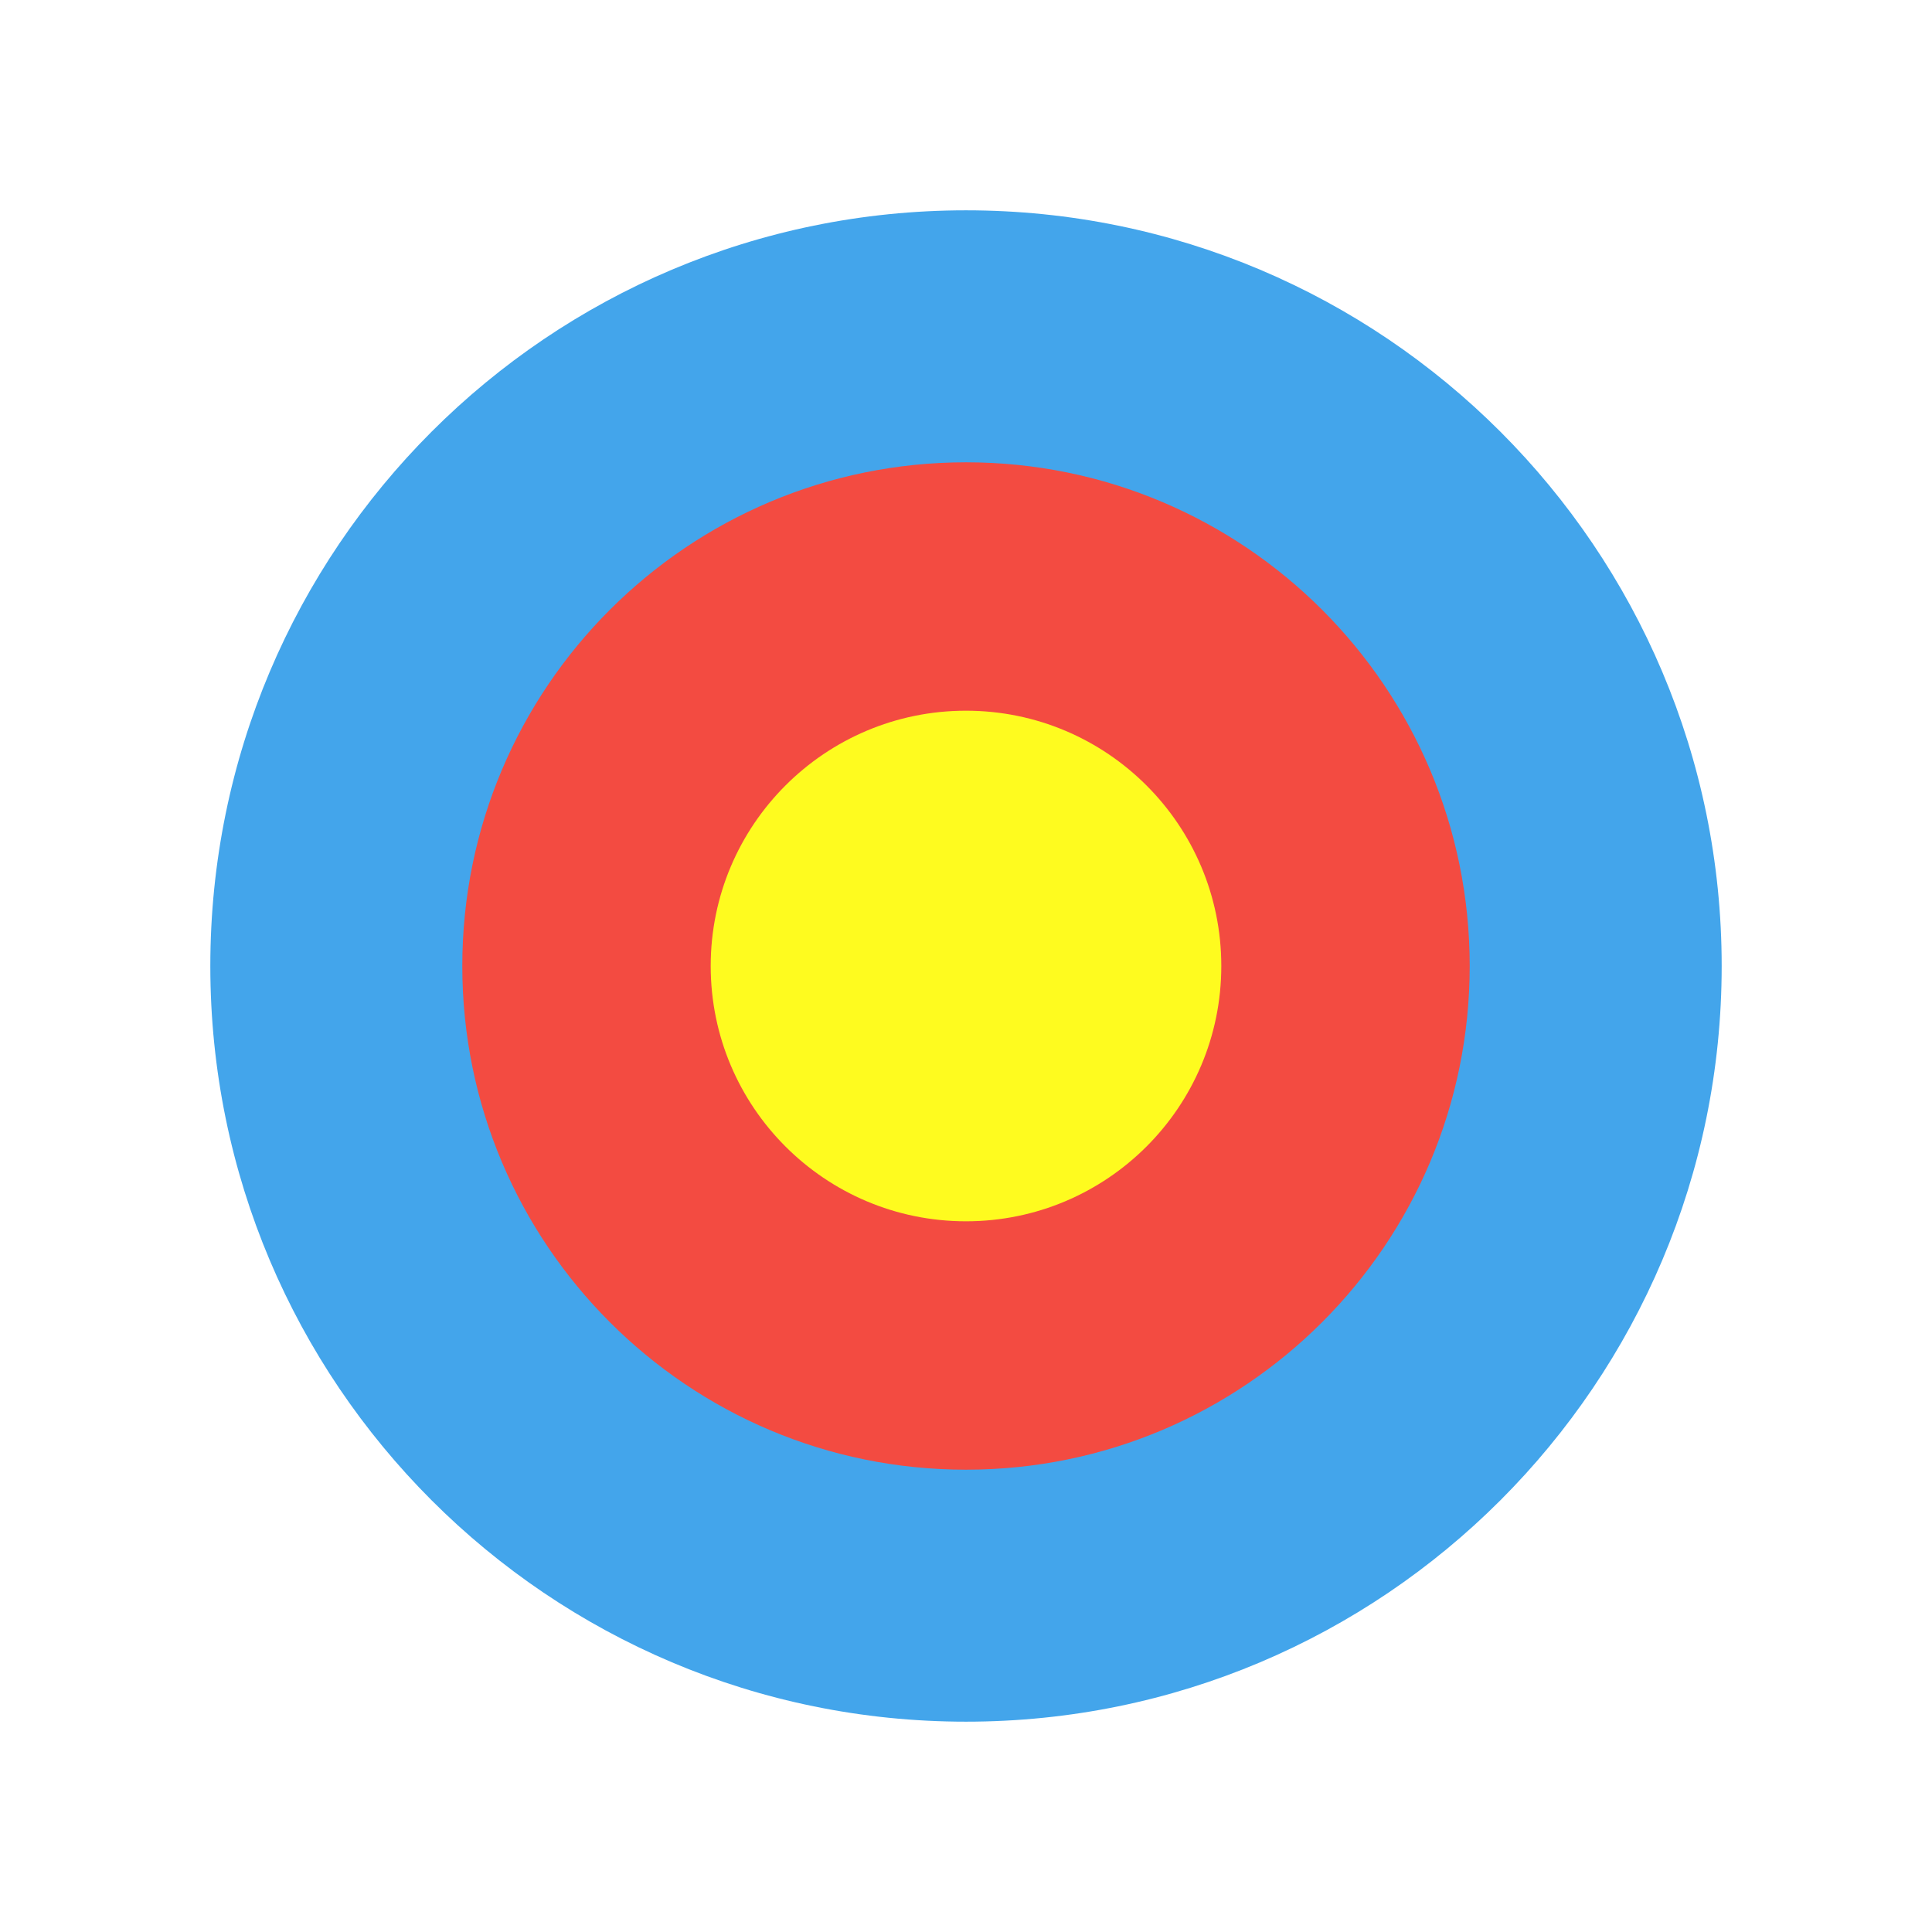
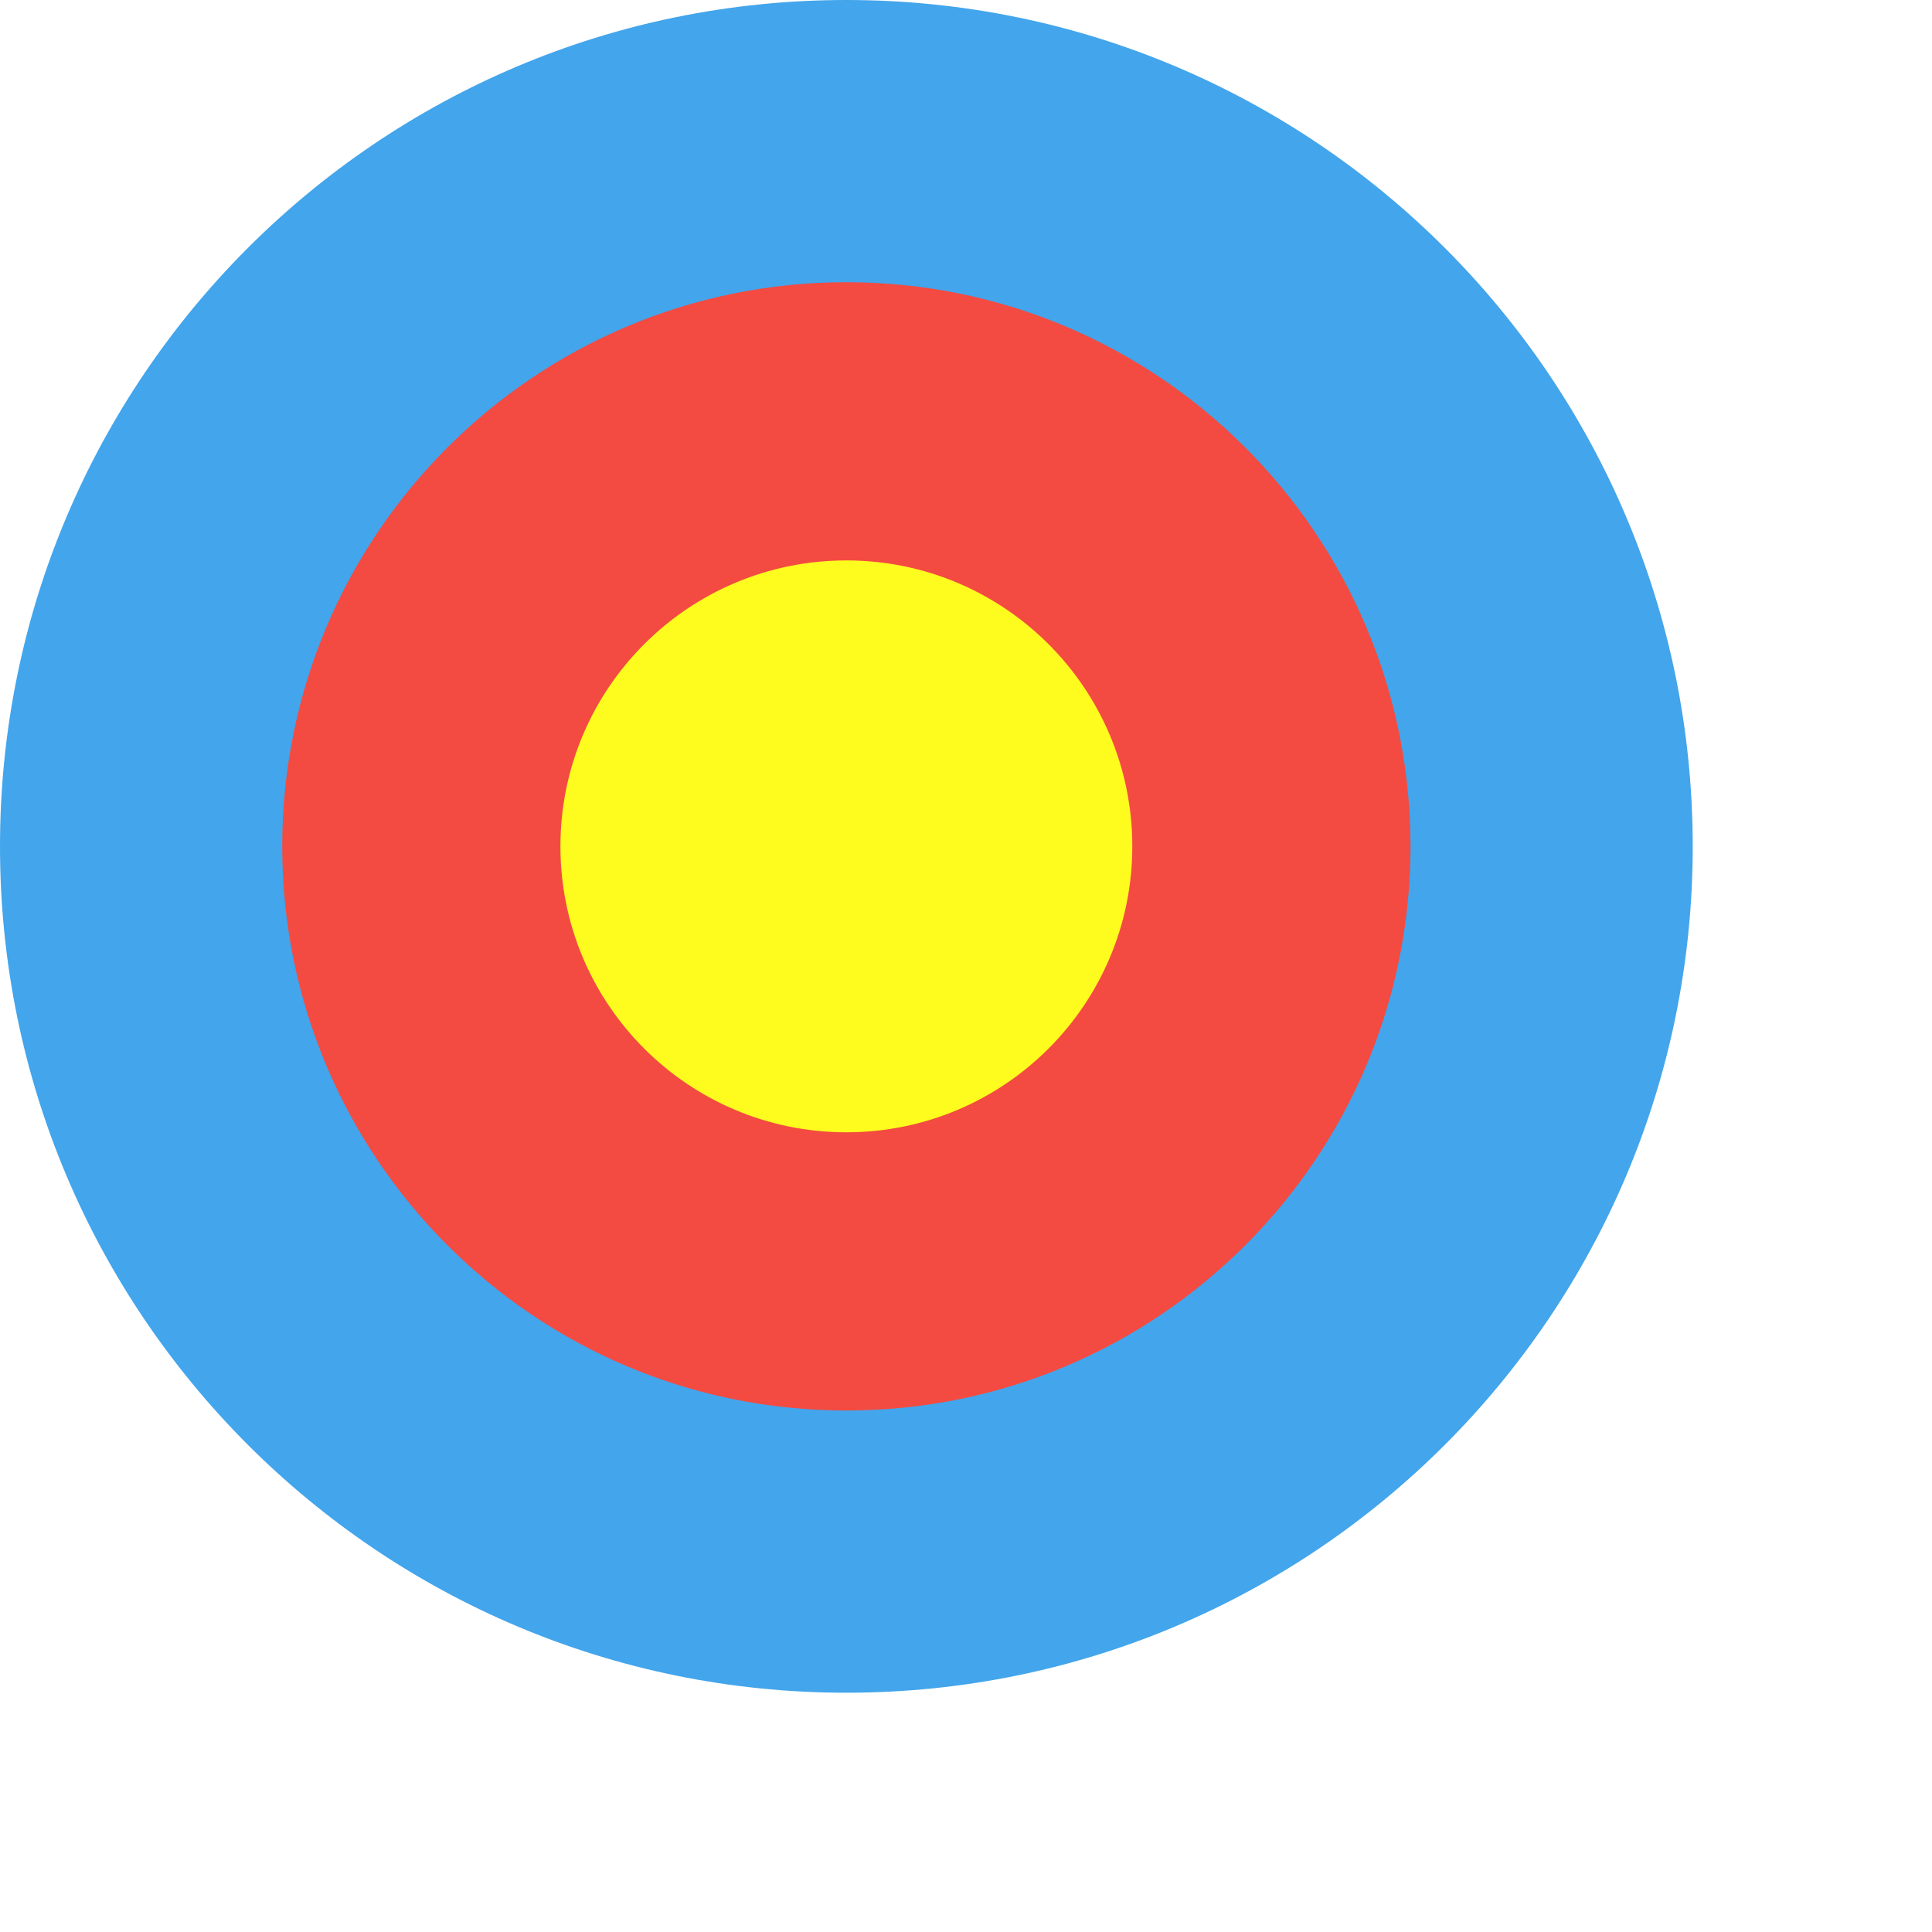
- <svg xmlns="http://www.w3.org/2000/svg" viewBox="0 0 280 280">
+ <svg xmlns="http://www.w3.org/2000/svg" width="200px" height="200px" viewBox="30.481 30.481 250 250">
  <g>
    <circle fill="#43A5EB" cx="140" cy="140" r="109.519" />
    <circle fill="#F34B41" cx="140" cy="140" r="73" />
    <circle fill="#FEFB1F" cx="140" cy="140" r="37" />
  </g>
</svg>
